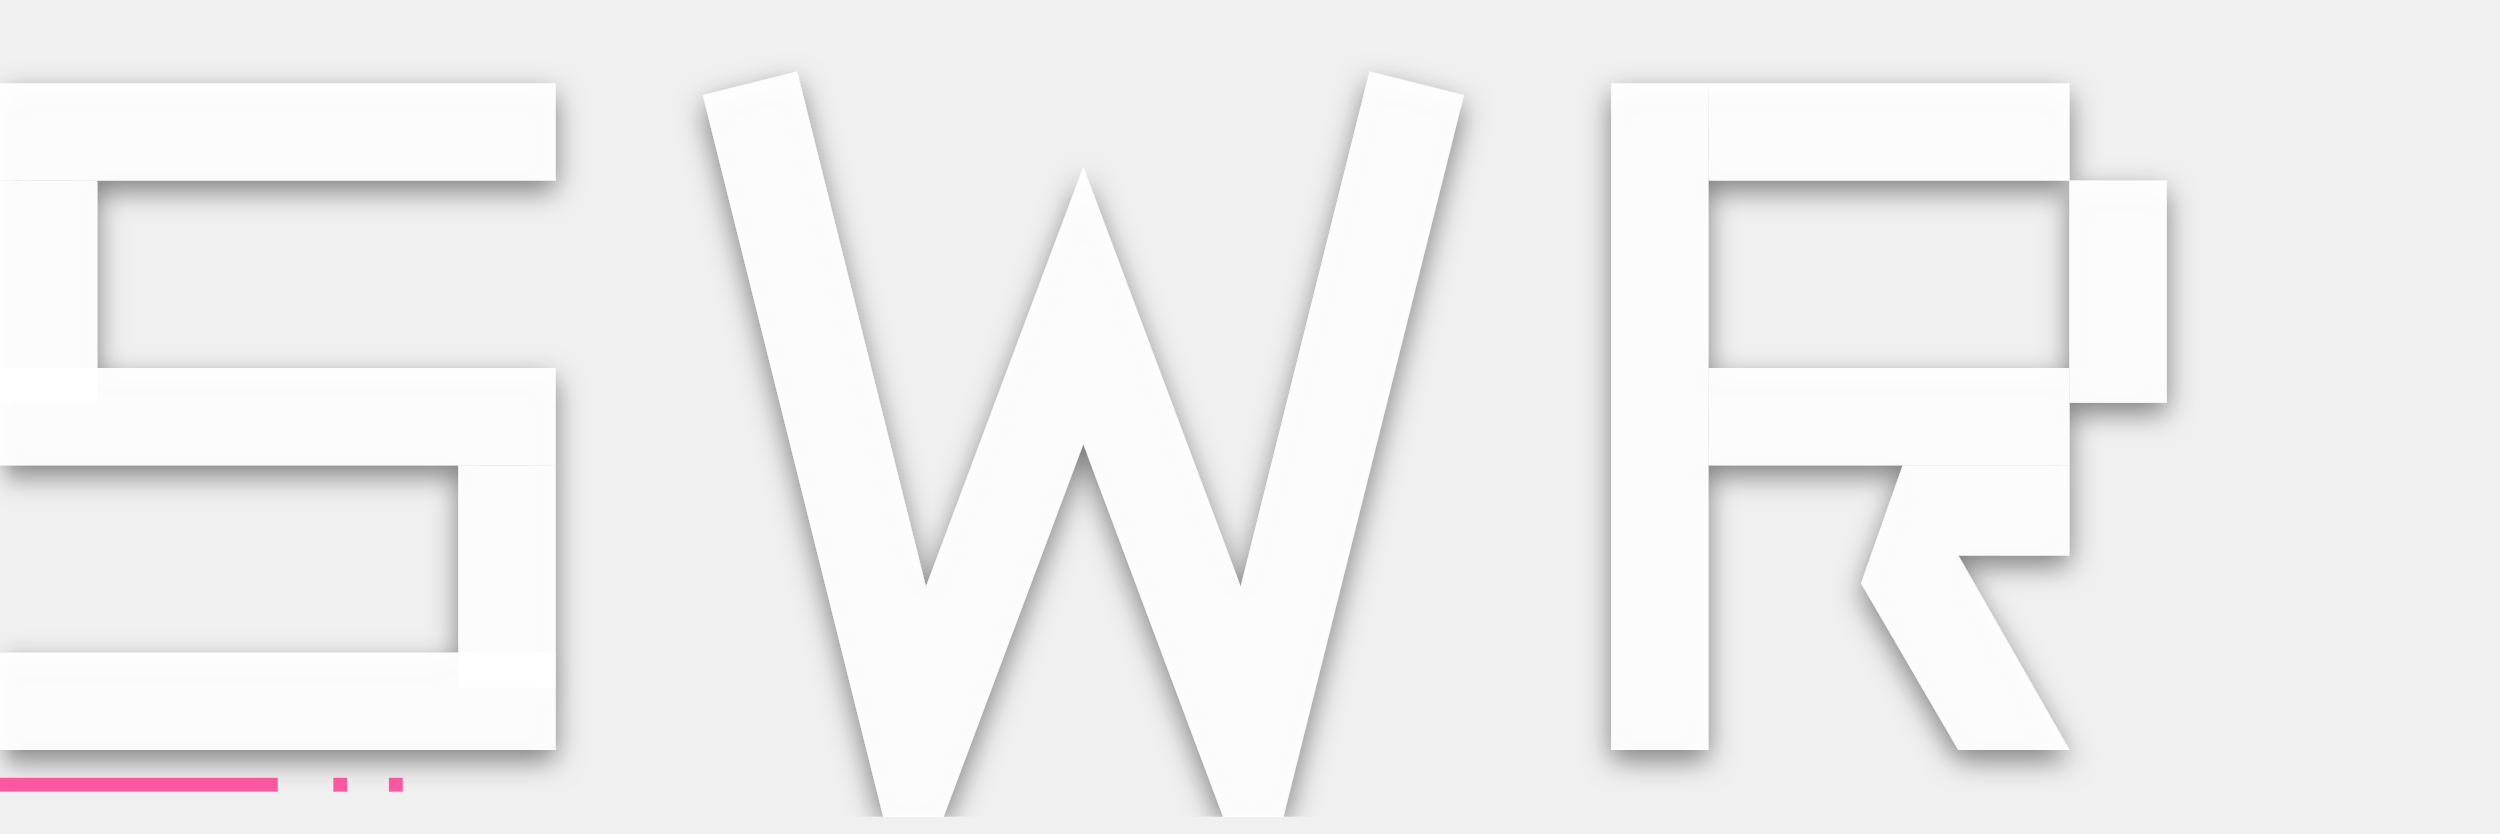
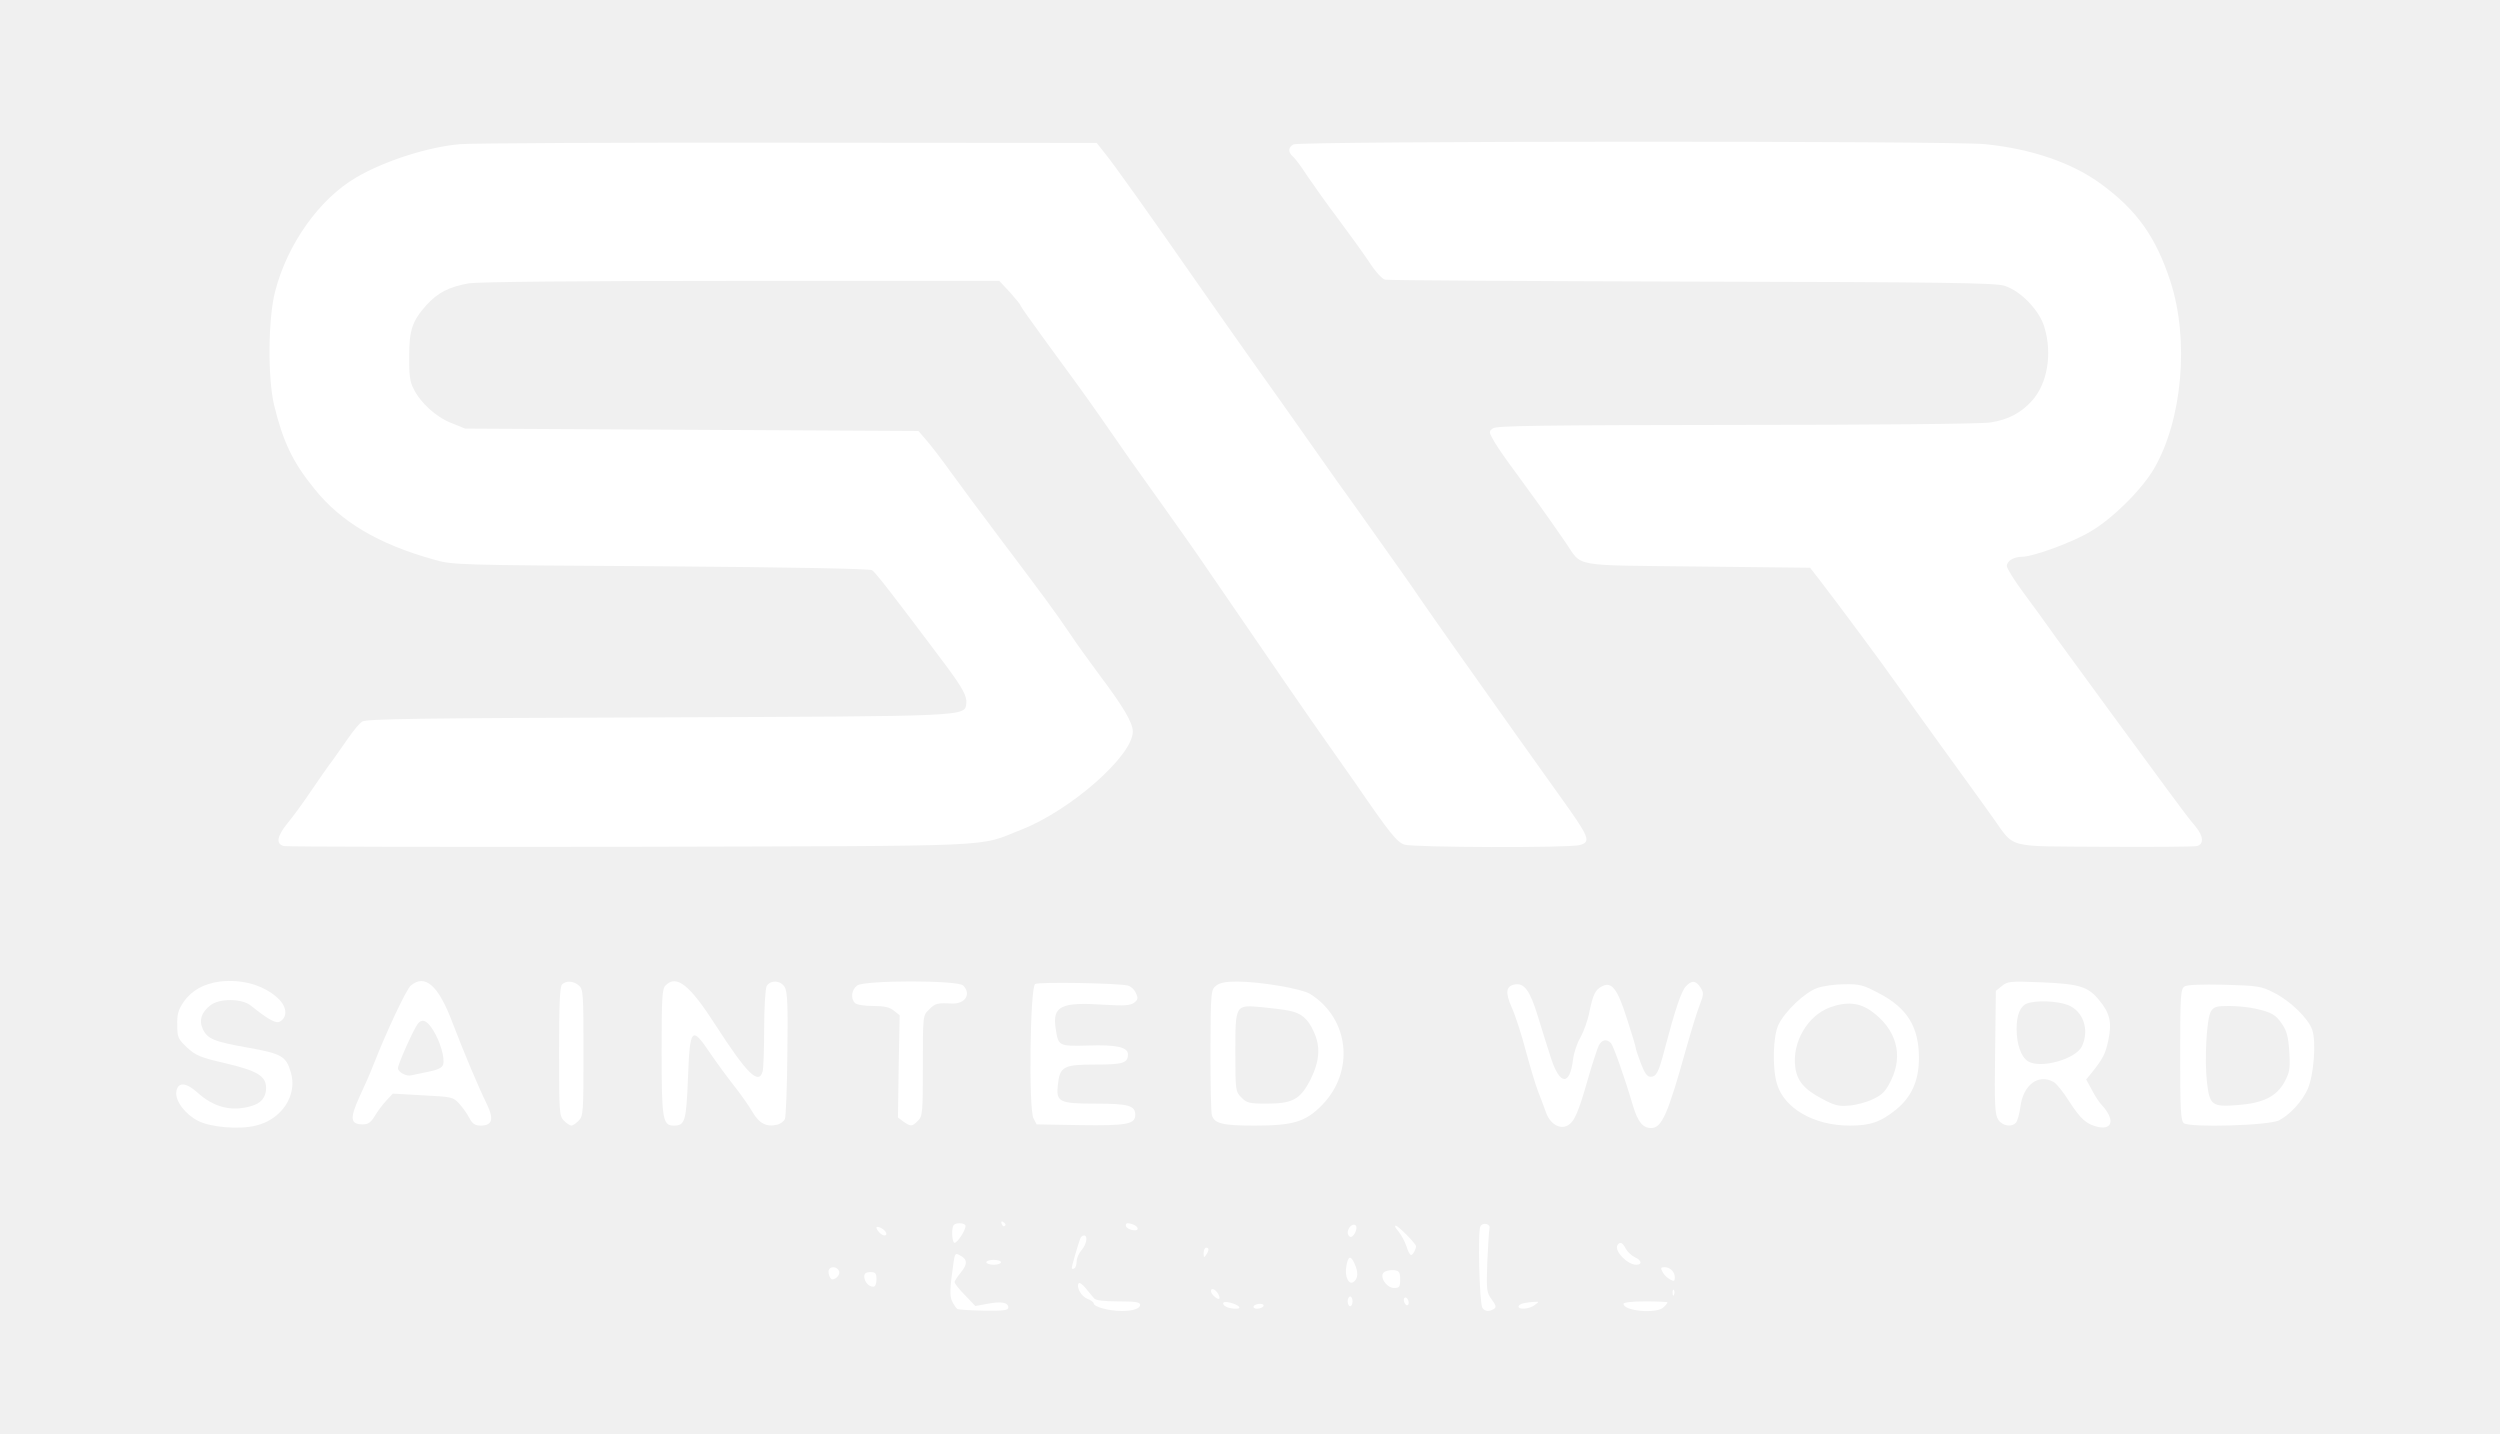
- <svg xmlns="http://www.w3.org/2000/svg" viewBox="0 0 360 120" width="360" height="120" role="img" aria-label="SWR monogram watermark">
-   <defs>
-     <filter id="swr-a-shadow" x="-10%" y="-10%" width="120%" height="120%">
-       <feGaussianBlur in="SourceAlpha" stdDeviation="2" />
-       <feOffset dx="0" dy="1.5" result="off" />
-       <feComponentTransfer>
-         <feFuncA type="linear" slope="0.5" />
-       </feComponentTransfer>
-       <feMerge>
-         <feMergeNode />
-         <feMergeNode in="SourceGraphic" />
-       </feMerge>
-     </filter>
-   </defs>
-   <g filter="url(#swr-a-shadow)" fill="#ffffff" fill-opacity="0.94" stroke="#ffffff" stroke-opacity="0.94">
-     <g transform="translate(0, 12)">
-       <rect x="0" y="0" width="80" height="14" stroke="none" />
-       <rect x="0" y="14" width="14" height="32" stroke="none" />
-       <rect x="0" y="41" width="80" height="14" stroke="none" />
-       <rect x="66" y="55" width="14" height="32" stroke="none" />
-       <rect x="0" y="82" width="80" height="14" stroke="none" />
-     </g>
-     <g transform="translate(108, 12)" fill="none" stroke-width="14" stroke-linejoin="miter" stroke-linecap="butt">
-       <polyline points="0,0 24,96 48,32 72,96 96,0" />
-     </g>
-     <g transform="translate(232, 12)">
-       <rect x="0" y="0" width="14" height="96" stroke="none" />
-       <rect x="14" y="0" width="52" height="14" stroke="none" />
-       <rect x="66" y="14" width="14" height="32" stroke="none" />
-       <rect x="14" y="41" width="52" height="14" stroke="none" />
-       <polygon points="42,55 66,55 66,68 50,68 66,96 50,96 36,72" stroke="none" />
-     </g>
-   </g>
-   <g fill="#ff3d92" fill-opacity="0.85">
-     <rect x="0" y="112" width="40" height="2" />
-     <rect x="48" y="112" width="2" height="2" />
-     <rect x="56" y="112" width="2" height="2" />
+ <svg xmlns="http://www.w3.org/2000/svg" version="1.0" width="225" height="129" viewBox="0 0 1024 587" preserveAspectRatio="xMidYMid meet">
+   <g transform="translate(0,587) scale(0.1,-0.1)" fill="#ffffff" stroke="none">
+     <path d="M1885 5280 c-131 -11 -312 -69 -427 -137 -150 -88 -281 -272 -331 -466 -29 -111 -31 -355 -4 -467 36 -148 76 -233 165 -342 108 -135 262 -226 487 -289 79 -23 87 -23 930 -28 543 -4 856 -10 867 -16 14 -9 88 -104 300 -387 70 -94 89 -129 86 -157 -6 -56 25 -54 -1268 -59 -974 -3 -1189 -6 -1206 -17 -12 -7 -37 -38 -57 -67 -20 -29 -49 -70 -64 -91 -16 -20 -55 -77 -88 -125 -32 -48 -76 -108 -97 -133 -44 -54 -49 -86 -15 -94 12 -3 652 -4 1422 -3 1552 4 1413 -2 1598 70 202 79 457 303 457 402 0 36 -39 102 -136 231 -41 55 -98 134 -125 175 -60 88 -98 140 -279 380 -74 98 -166 222 -205 276 -38 53 -84 113 -102 133 l-31 36 -929 5 -928 5 -57 23 c-63 25 -126 83 -154 140 -15 28 -19 59 -18 132 0 109 13 146 70 210 47 52 94 76 175 90 41 6 441 10 1118 10 l1054 0 44 -47 c23 -26 43 -50 43 -54 0 -3 43 -64 95 -135 52 -71 114 -156 138 -189 36 -49 131 -184 217 -309 8 -11 66 -93 129 -181 63 -88 149 -210 190 -271 271 -396 408 -595 490 -711 36 -51 86 -122 111 -158 142 -207 171 -243 202 -254 34 -12 675 -14 718 -2 49 13 41 31 -81 201 -67 93 -282 396 -424 597 -49 70 -115 163 -145 207 -30 45 -98 141 -150 214 -123 174 -125 176 -191 268 -203 288 -256 364 -342 484 -53 74 -157 223 -232 330 -190 273 -344 490 -382 536 l-31 39 -1264 1 c-694 1 -1299 -2 -1343 -6z" />
+     <path d="M5298 5279 c-22 -12 -23 -32 -2 -50 9 -7 36 -44 60 -81 25 -37 81 -116 125 -174 44 -59 101 -138 126 -175 26 -41 54 -71 66 -74 12 -3 578 -6 1257 -8 1022 -2 1243 -5 1280 -17 66 -20 144 -101 164 -170 33 -110 12 -231 -51 -301 -45 -50 -98 -78 -171 -89 -31 -6 -495 -10 -1038 -10 -799 -1 -985 -3 -999 -14 -18 -13 -17 -15 7 -57 14 -24 55 -82 90 -129 61 -83 119 -163 201 -282 70 -102 17 -92 540 -98 l461 -5 39 -50 c80 -104 265 -353 317 -428 30 -43 118 -164 194 -270 77 -106 165 -228 197 -273 95 -132 47 -119 458 -122 196 -1 366 0 379 3 30 7 28 40 -5 80 -16 17 -69 88 -119 156 -50 68 -156 212 -235 320 -79 108 -175 240 -214 293 -38 54 -100 139 -137 189 -38 51 -68 100 -68 109 0 21 29 38 63 38 44 0 206 59 279 103 90 52 210 171 261 258 116 199 145 528 67 767 -59 181 -137 291 -283 398 -118 87 -285 145 -477 164 -141 14 -2808 13 -2832 -1z" />
+     <path d="M900 1850 c-66 -9 -114 -36 -147 -82 -23 -34 -28 -52 -27 -96 0 -50 3 -57 40 -92 36 -33 54 -41 159 -65 130 -31 165 -52 165 -102 -1 -38 -21 -62 -61 -73 -81 -24 -154 -5 -221 56 -48 43 -81 43 -86 1 -4 -37 37 -91 90 -118 52 -26 167 -36 236 -19 106 25 172 125 143 219 -19 65 -38 76 -174 100 -141 25 -167 36 -186 76 -17 35 -6 70 31 98 38 29 130 28 166 -2 74 -59 104 -75 120 -64 31 19 27 61 -10 95 -57 53 -147 79 -238 68z" />
+     <path d="M1682 1833 c-18 -16 -99 -187 -154 -328 -10 -27 -36 -85 -56 -128 -40 -88 -37 -112 14 -112 22 0 33 8 49 34 11 19 32 47 47 63 l27 29 123 -7 c118 -6 124 -7 148 -33 14 -15 33 -42 42 -59 13 -25 24 -32 47 -32 47 0 55 26 26 86 -38 78 -93 209 -141 334 -58 155 -113 203 -172 153z m92 -182 c29 -46 49 -115 41 -141 -4 -13 -22 -22 -63 -30 -31 -6 -61 -13 -67 -14 -19 -6 -55 13 -55 29 0 17 65 162 82 183 18 21 37 13 62 -27z" />
+     <path d="M2302 1838 c-9 -9 -12 -84 -12 -275 0 -250 1 -264 20 -283 11 -11 25 -20 30 -20 6 0 19 9 30 20 19 19 20 33 20 278 0 238 -1 260 -18 275 -22 20 -53 22 -70 5z" />
+     <path d="M2726 1834 c-14 -13 -16 -52 -16 -269 0 -279 4 -305 50 -305 46 0 51 17 58 197 8 205 15 212 90 101 27 -40 72 -101 98 -134 27 -34 61 -82 76 -108 28 -48 58 -63 102 -52 13 3 27 14 31 23 4 10 9 131 10 268 3 202 0 254 -11 273 -18 28 -59 29 -74 3 -5 -11 -10 -87 -10 -173 0 -84 -3 -163 -6 -175 -16 -59 -64 -11 -192 187 -107 167 -161 210 -206 164z" />
+     <path d="M3511 1834 c-23 -17 -28 -53 -9 -72 7 -7 39 -12 74 -12 46 0 68 -5 85 -19 l24 -19 -4 -210 -3 -209 23 -17 c30 -21 35 -20 59 4 19 19 20 33 20 225 0 205 0 206 25 230 25 26 35 28 93 25 55 -3 82 39 47 74 -23 22 -402 22 -434 0z" />
+     <path d="M4240 1840 c-21 -13 -27 -511 -7 -550 l13 -25 176 -3 c194 -3 228 4 228 42 0 38 -27 46 -164 46 -148 0 -161 7 -153 77 8 75 23 83 152 83 115 0 135 6 135 42 0 29 -46 40 -163 36 -121 -3 -122 -3 -133 70 -14 92 22 109 200 97 81 -5 105 -3 121 8 16 13 18 18 7 41 -6 14 -22 28 -34 30 -50 10 -364 15 -378 6z" />
+     <path d="M4981 1833 c-21 -17 -22 -25 -23 -263 0 -135 2 -256 6 -268 11 -34 44 -42 175 -42 157 0 208 15 275 83 137 139 113 357 -49 457 -35 21 -205 50 -298 50 -47 0 -71 -5 -86 -17z m302 -103 c48 -10 75 -33 98 -85 29 -62 24 -121 -13 -196 -42 -82 -73 -99 -181 -99 -69 0 -81 3 -102 25 -24 24 -25 28 -25 184 0 198 -1 196 109 186 42 -4 93 -10 114 -15z" />
+     <path d="M6905 1830 c-19 -21 -44 -96 -86 -255 -25 -97 -34 -115 -59 -115 -13 0 -24 15 -39 55 -12 31 -21 59 -21 63 0 5 -16 59 -36 120 -39 123 -63 154 -103 132 -27 -14 -36 -33 -51 -105 -6 -33 -23 -79 -36 -103 -14 -23 -28 -65 -31 -92 -13 -108 -54 -105 -90 6 -12 38 -37 115 -54 172 -32 105 -56 138 -95 130 -36 -7 -39 -33 -12 -94 15 -33 41 -113 58 -179 18 -66 40 -140 50 -165 10 -25 24 -63 32 -85 16 -47 56 -72 88 -55 28 15 44 50 83 187 19 66 40 130 46 142 13 24 33 27 50 8 11 -14 57 -144 90 -257 20 -65 40 -90 74 -90 44 0 69 58 142 320 21 74 46 157 57 184 17 44 17 50 3 72 -19 29 -36 30 -60 4z" />
+     <path d="M8200 1832 l-25 -20 -3 -252 c-3 -216 -1 -255 13 -276 17 -26 56 -32 73 -11 6 7 14 37 18 67 12 87 73 133 135 99 11 -5 40 -41 64 -79 47 -74 73 -96 121 -106 59 -11 65 33 14 89 -10 10 -29 38 -41 62 l-24 44 23 28 c47 59 56 77 68 134 15 72 6 110 -38 163 -46 56 -80 66 -237 73 -127 5 -138 4 -161 -15z m270 -78 c63 -25 89 -101 58 -168 -24 -54 -172 -95 -222 -62 -28 18 -46 70 -46 133 0 56 15 92 42 103 37 14 124 11 168 -6z" />
+     <path d="M7442 1823 c-50 -18 -130 -94 -157 -149 -23 -47 -26 -176 -7 -242 30 -102 152 -172 299 -172 85 0 127 15 191 67 62 51 92 118 92 210 0 127 -48 205 -164 265 -63 34 -79 38 -141 37 -38 0 -89 -7 -113 -16z m223 -94 c102 -73 132 -179 81 -283 -22 -45 -35 -59 -73 -77 -26 -13 -70 -25 -99 -27 -44 -4 -61 1 -113 29 -72 38 -102 74 -108 132 -12 100 52 208 142 241 68 25 121 20 170 -15z" />
+     <path d="M8948 1830 c-16 -10 -18 -35 -18 -279 0 -223 2 -271 15 -281 23 -19 351 -10 391 12 46 25 94 78 116 127 25 55 36 193 19 243 -16 47 -90 119 -158 153 -51 26 -65 28 -201 32 -96 2 -153 0 -164 -7z m290 -91 c67 -15 84 -25 110 -64 18 -26 25 -52 29 -112 4 -69 2 -83 -19 -123 -33 -61 -88 -88 -193 -96 -104 -8 -114 -1 -125 91 -11 92 -2 263 16 293 12 19 23 22 75 22 33 0 81 -5 107 -11z" />
+     <path d="M4102 859 c3 -8 8 -13 11 -11 9 3 7 11 -5 18 -6 4 -8 0 -6 -7z" />
+     <path d="M3907 853 c-11 -10 -8 -73 3 -73 13 0 51 61 44 72 -6 10 -38 11 -47 1z" />
+     <path d="M4612 848 c5 -15 48 -24 48 -10 0 10 -23 22 -42 22 -5 0 -8 -6 -6 -12z" />
+     <path d="M5532 848 c-14 -14 -16 -35 -3 -43 14 -8 35 35 24 46 -5 5 -14 4 -21 -3z" />
+     <path d="M6064 848 c-12 -19 -4 -320 8 -335 12 -15 27 -16 47 -4 11 7 9 14 -9 39 -21 28 -22 38 -18 154 3 67 7 129 9 137 5 19 -27 26 -37 9z" />
+     <path d="M3590 842 c0 -10 21 -32 32 -32 16 0 8 19 -12 30 -11 6 -20 7 -20 2z" />
+     <path d="M5727 828 c11 -13 26 -40 33 -60 6 -21 15 -38 20 -38 7 0 20 23 20 36 0 10 -73 84 -83 84 -6 0 -1 -10 10 -22z" />
+     <path d="M4425 798 c-10 -27 -35 -113 -35 -121 0 -5 5 -5 10 -2 6 3 10 16 10 29 0 13 9 33 20 46 21 24 27 60 10 60 -6 0 -13 -6 -15 -12z" />
+     <path d="M6625 770 c-14 -23 41 -80 77 -80 26 0 22 19 -6 31 -13 6 -30 22 -37 35 -13 26 -24 30 -34 14z" />
+     <path d="M4930 738 c0 -19 2 -20 10 -8 13 19 13 30 0 30 -5 0 -10 -10 -10 -22z" />
+     <path d="M3906 702 c-16 -111 -17 -141 -5 -164 6 -12 16 -26 20 -29 5 -3 54 -6 109 -7 80 -1 100 1 100 13 0 21 -30 26 -86 15 l-49 -9 -42 44 c-24 24 -43 48 -43 54 0 5 12 23 26 40 28 34 27 54 -5 70 -17 10 -20 7 -25 -27z" />
+     <path d="M5515 686 c-9 -44 10 -83 31 -65 17 14 18 39 2 74 -15 34 -26 32 -33 -9z" />
+     <path d="M4040 700 c0 -5 14 -10 30 -10 17 0 30 5 30 10 0 6 -13 10 -30 10 -16 0 -30 -4 -30 -10z" />
+     <path d="M3396 671 c-7 -10 3 -41 13 -41 17 1 33 20 28 34 -7 17 -32 22 -41 7z" />
+     <path d="M6810 660 c6 -11 19 -24 30 -30 17 -9 20 -8 20 8 0 23 -19 42 -42 42 -16 0 -17 -3 -8 -20z" />
+     <path d="M5670 660 c-23 -15 8 -65 40 -65 22 0 25 4 25 35 0 30 -4 35 -25 38 -14 1 -32 -2 -40 -8z" />
+     <path d="M3540 642 c0 -21 18 -42 37 -42 8 0 13 12 13 30 0 25 -4 30 -25 30 -17 0 -25 -5 -25 -18z" />
+     <path d="M4418 614 c-10 -17 11 -54 37 -64 14 -5 25 -14 25 -19 0 -6 17 -15 38 -20 68 -19 152 -11 152 15 0 11 -20 14 -90 14 -59 0 -93 4 -99 13 -6 6 -21 25 -34 41 -13 16 -26 25 -29 20z" />
+     <path d="M4960 582 c0 -11 22 -32 32 -32 5 0 4 9 -2 20 -11 20 -30 28 -30 12z" />
+     <path d="M6851 574 c0 -11 3 -14 6 -6 3 7 2 16 -1 19 -3 4 -6 -2 -5 -13z" />
+     <path d="M5520 540 c0 -11 5 -20 10 -20 6 0 10 9 10 20 0 11 -4 20 -10 20 -5 0 -10 -9 -10 -20z" />
+     <path d="M5750 546 c0 -8 5 -18 10 -21 6 -3 10 1 10 9 0 8 -4 18 -10 21 -5 3 -10 -1 -10 -9z" />
+     <path d="M5010 532 c0 -12 24 -22 53 -22 27 0 11 16 -25 25 -17 4 -28 3 -28 -3z" />
+     <path d="M6243 533 c-13 -2 -23 -9 -23 -14 0 -14 44 -11 66 6 19 14 19 14 -1 13 -11 0 -30 -3 -42 -5z" />
+     <path d="M6650 530 c0 -30 137 -42 164 -14 9 8 16 17 16 20 0 2 -40 4 -90 4 -55 0 -90 -4 -90 -10z" />
+     <path d="M5135 520 c-3 -5 3 -10 14 -10 11 0 23 5 26 10 3 6 -3 10 -14 10 -11 0 -23 -4 -26 -10z" />
  </g>
</svg>
